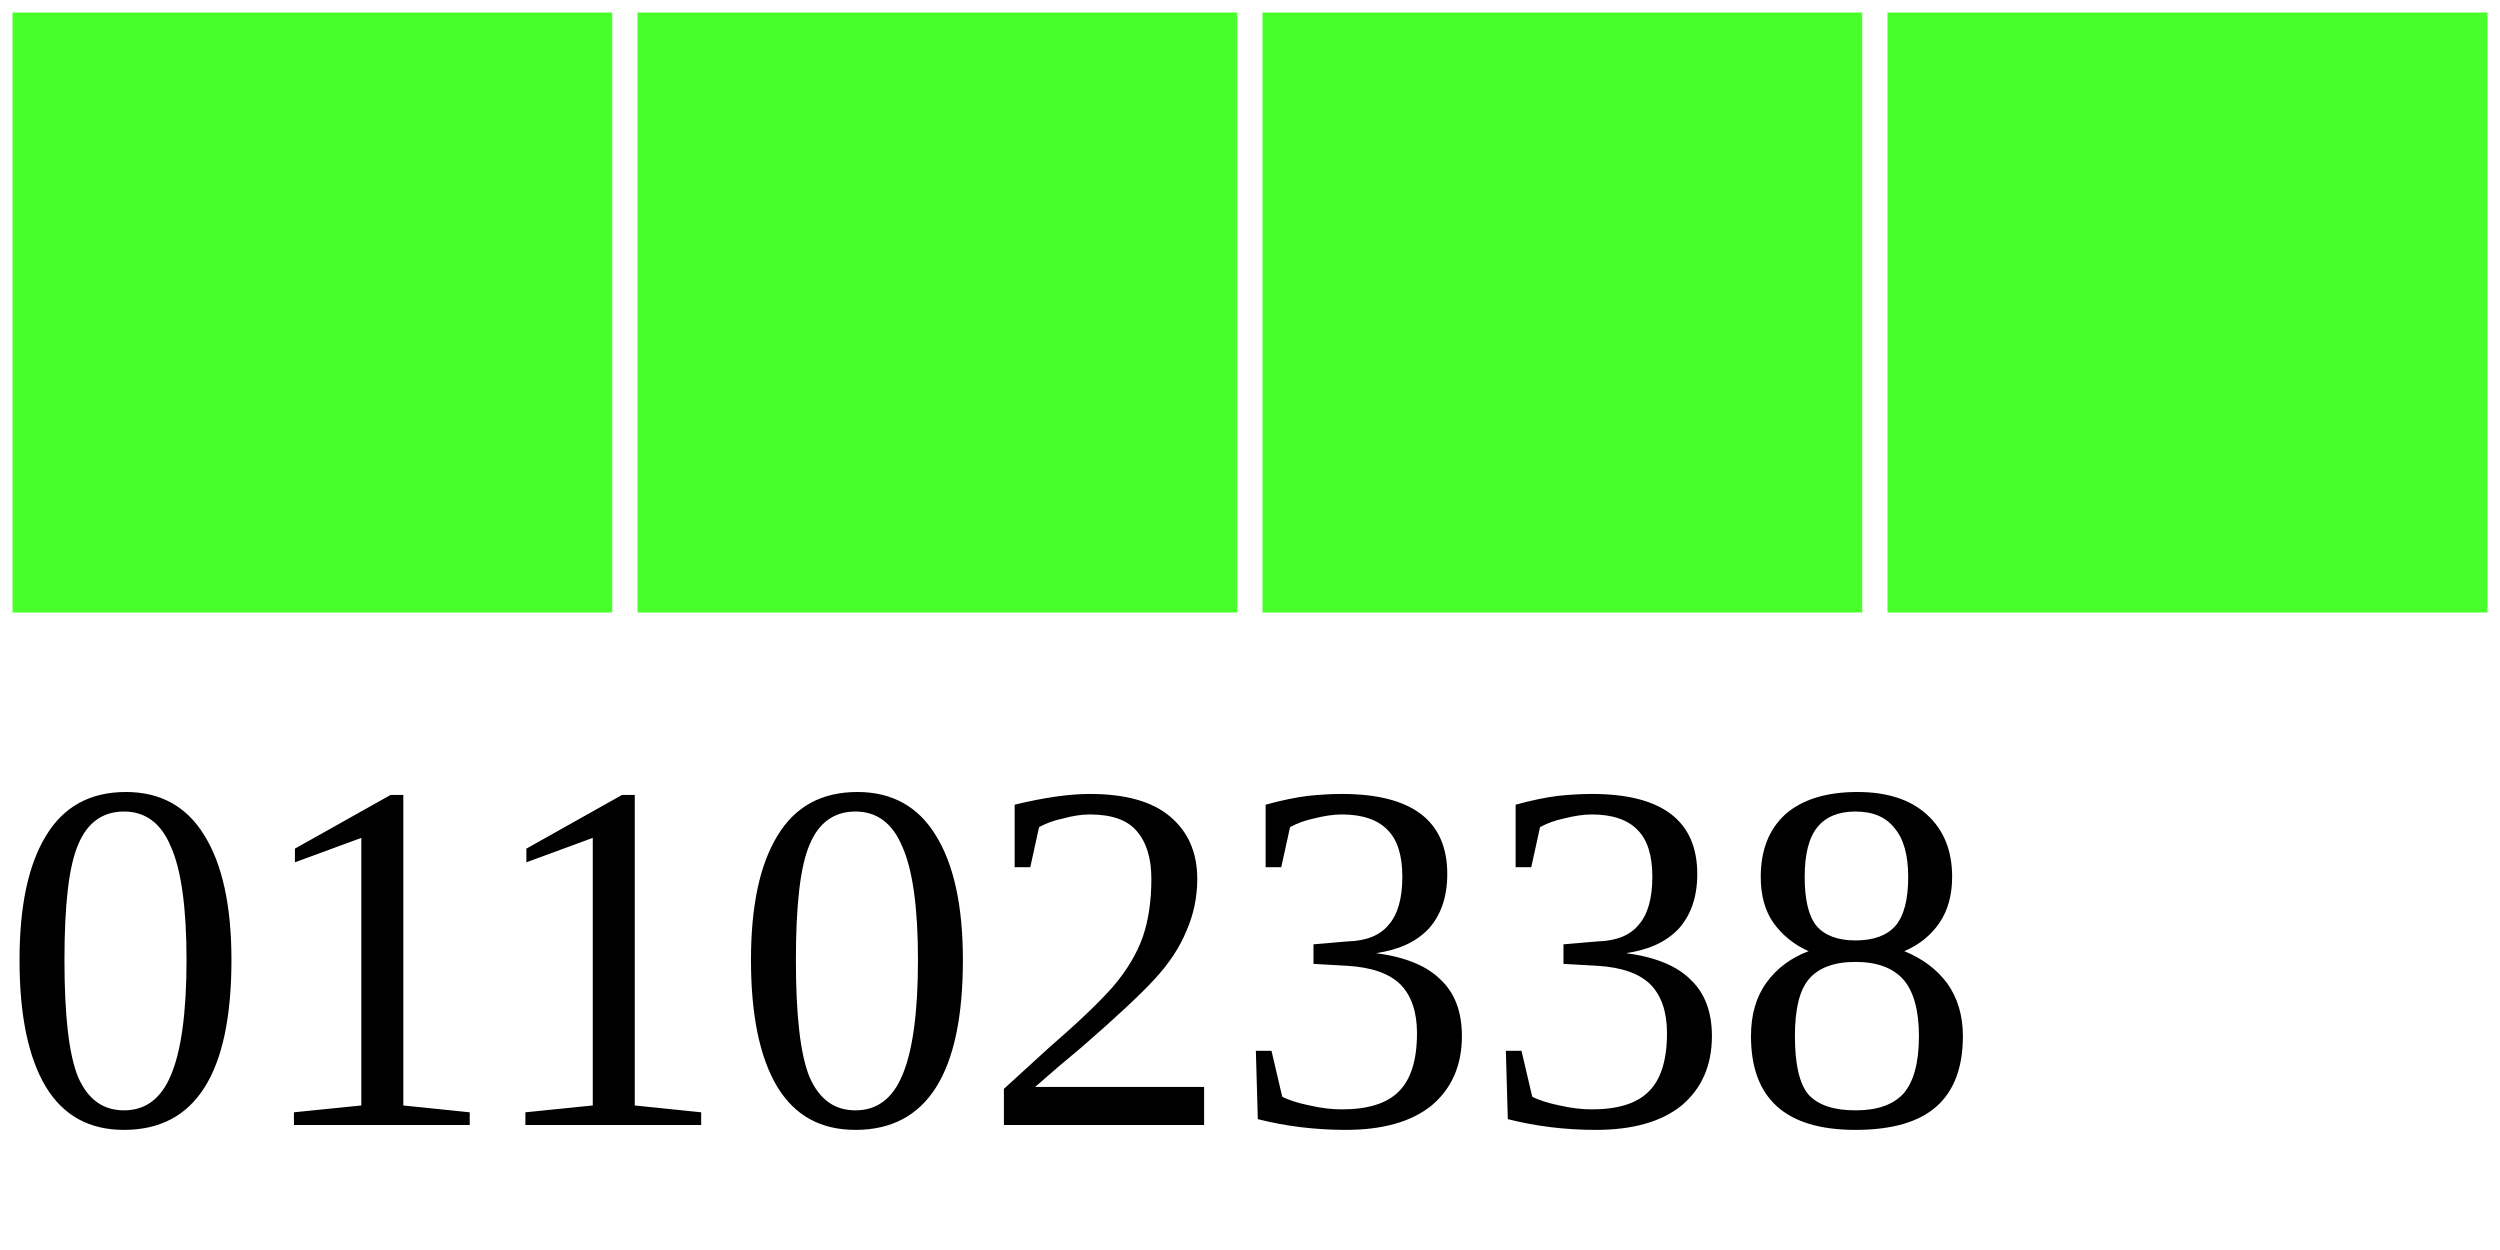
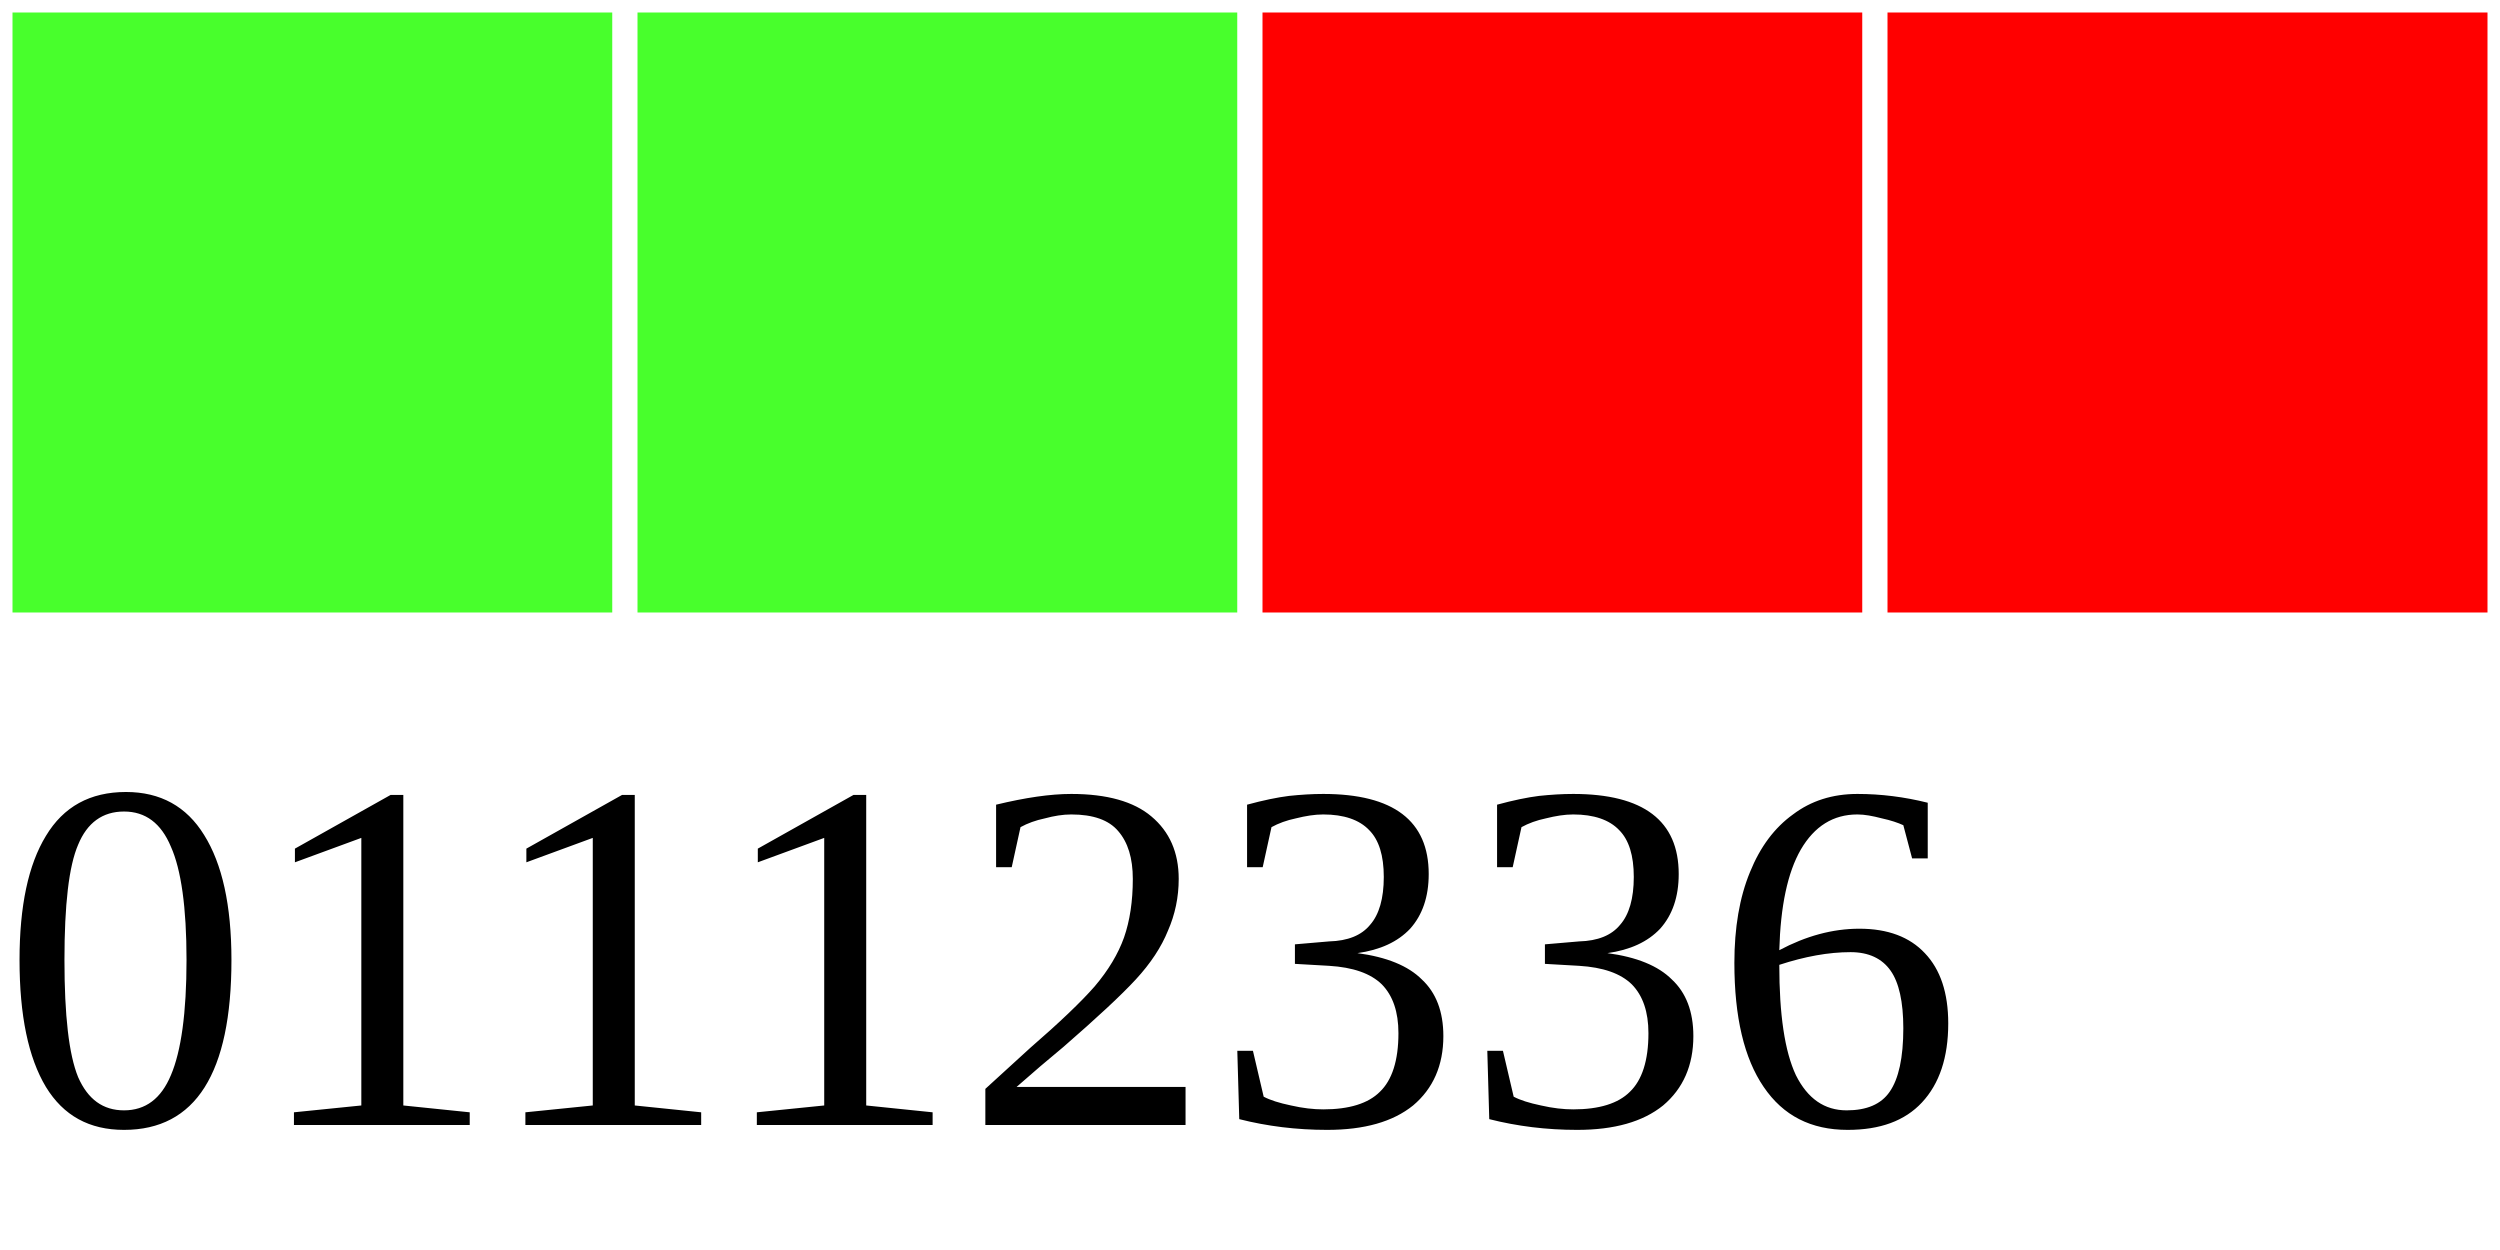
<svg xmlns="http://www.w3.org/2000/svg" width="40" height="20">
  <g>
    <rect width="10" height="10" style="fill:#48FF2C;stroke-width:0.4;stroke:rgb(255,255,255)" x="0" />
    <rect width="10" height="10" style="fill:#48FF2C;stroke-width:0.4;stroke:rgb(255,255,255)" x="10" />
-     <rect width="10" height="10" style="fill:#48FF2C;stroke-width:0.4;stroke:rgb(255,255,255)" x="20" />
-     <rect width="10" height="10" style="fill:#48FF2C;stroke-width:0.4;stroke:rgb(255,255,255)" x="30" />
-     <text x="0" y="18" fill="black" font-size="8">01102338</text>
+     <rect width="10" height="10" style="fill:#FF0000;stroke-width:0.4;stroke:rgb(255,255,255)" x="20" />
+     <rect width="10" height="10" style="fill:#FF0000;stroke-width:0.4;stroke:rgb(255,255,255)" x="30" />
+     <text x="0" y="18" fill="black" font-size="8">01112336</text>
  </g>
</svg>
